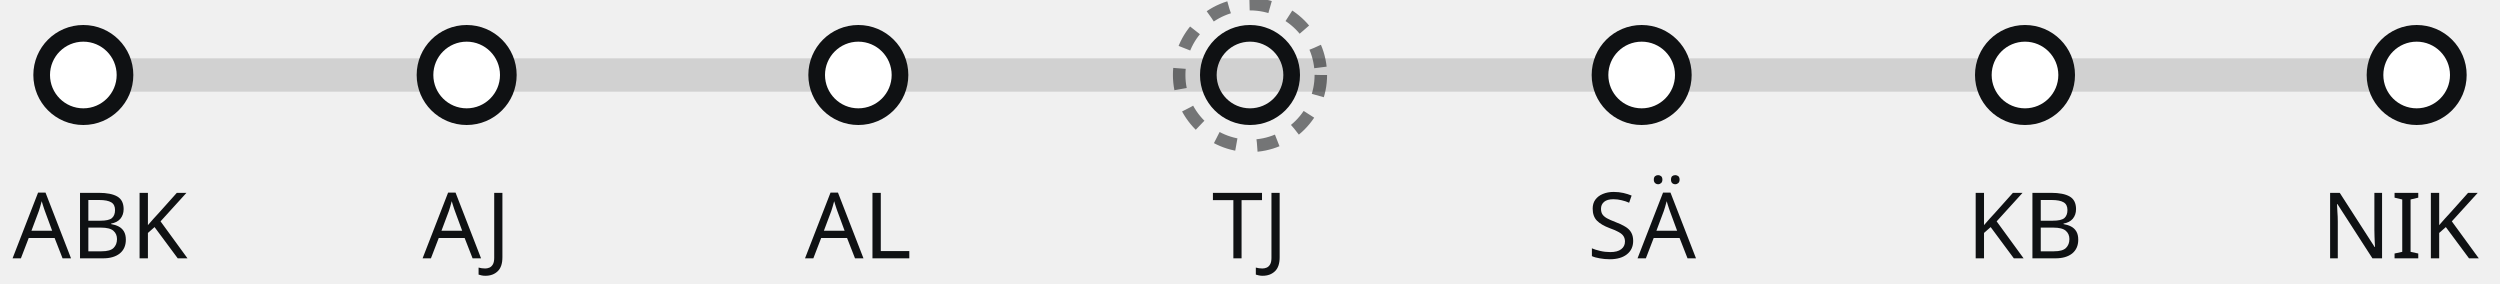
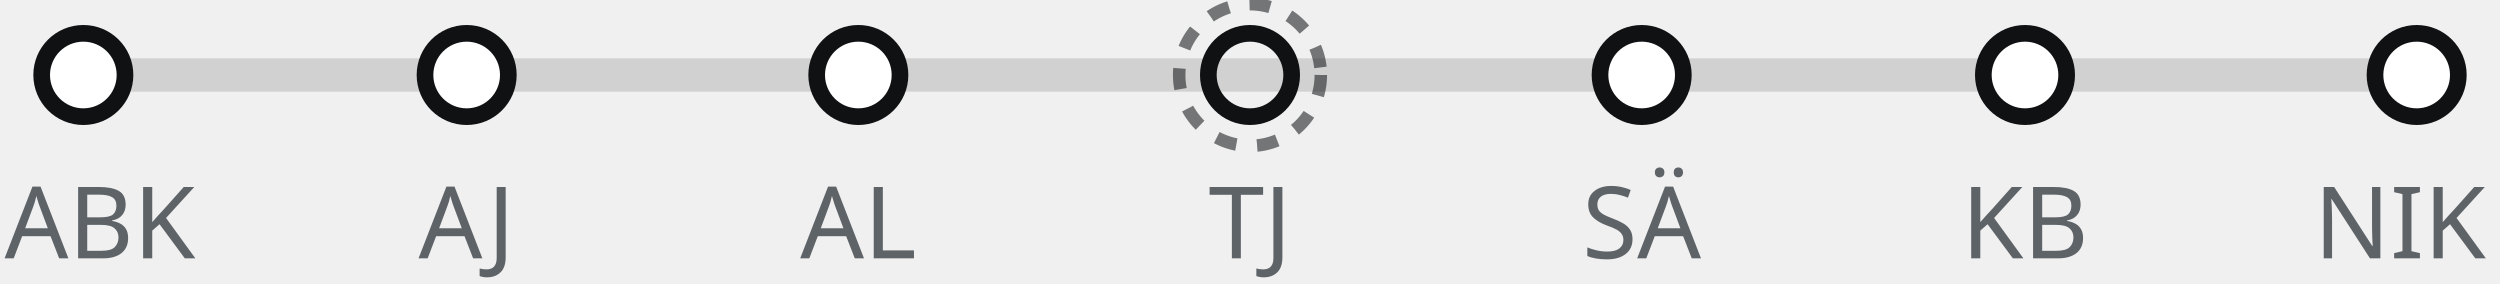
<svg xmlns="http://www.w3.org/2000/svg" viewBox="0 0 300 34">
  <rect x="8" y="7" width="284" height="4" rx="2" fill="#0F1113" fill-opacity=".14" />
  <g fill="#fff" stroke="#0F1113" stroke-width="2">
    <circle cx="10" cy="9" r="5" />
    <circle cx="56" cy="9" r="5" />
    <circle cx="103" cy="9" r="5" />
    <circle cx="197" cy="9" r="5" />
    <circle cx="243" cy="9" r="5" />
    <circle cx="290" cy="9" r="5" />
  </g>
  <circle cx="150" cy="9" r="5" fill="none" stroke="#0F1113" stroke-width="2" />
  <circle cx="150" cy="9" r="8.5" fill="none" stroke="#0F1113" stroke-opacity=".55" stroke-width="1.5" stroke-dasharray="2.5 2.5" />
-   <g font-family="Tektur, Wix Madefor Display, sans-serif" font-size="11" font-weight="500" fill="#0F1113" text-anchor="middle">
+   <g font-family="Tektur, Wix Madefor Display, sans-serif" font-size="12" font-weight="500" fill="#5E6368" text-anchor="middle">
    <text x="12" y="31">ABK</text>
    <text x="56" y="31">AJ</text>
    <text x="103" y="31">AL</text>
    <text x="150" y="31">TJ</text>
    <text x="197" y="31">SÄ</text>
    <text x="243" y="31">KB</text>
    <text x="288" y="31">NIK</text>
  </g>
</svg>
